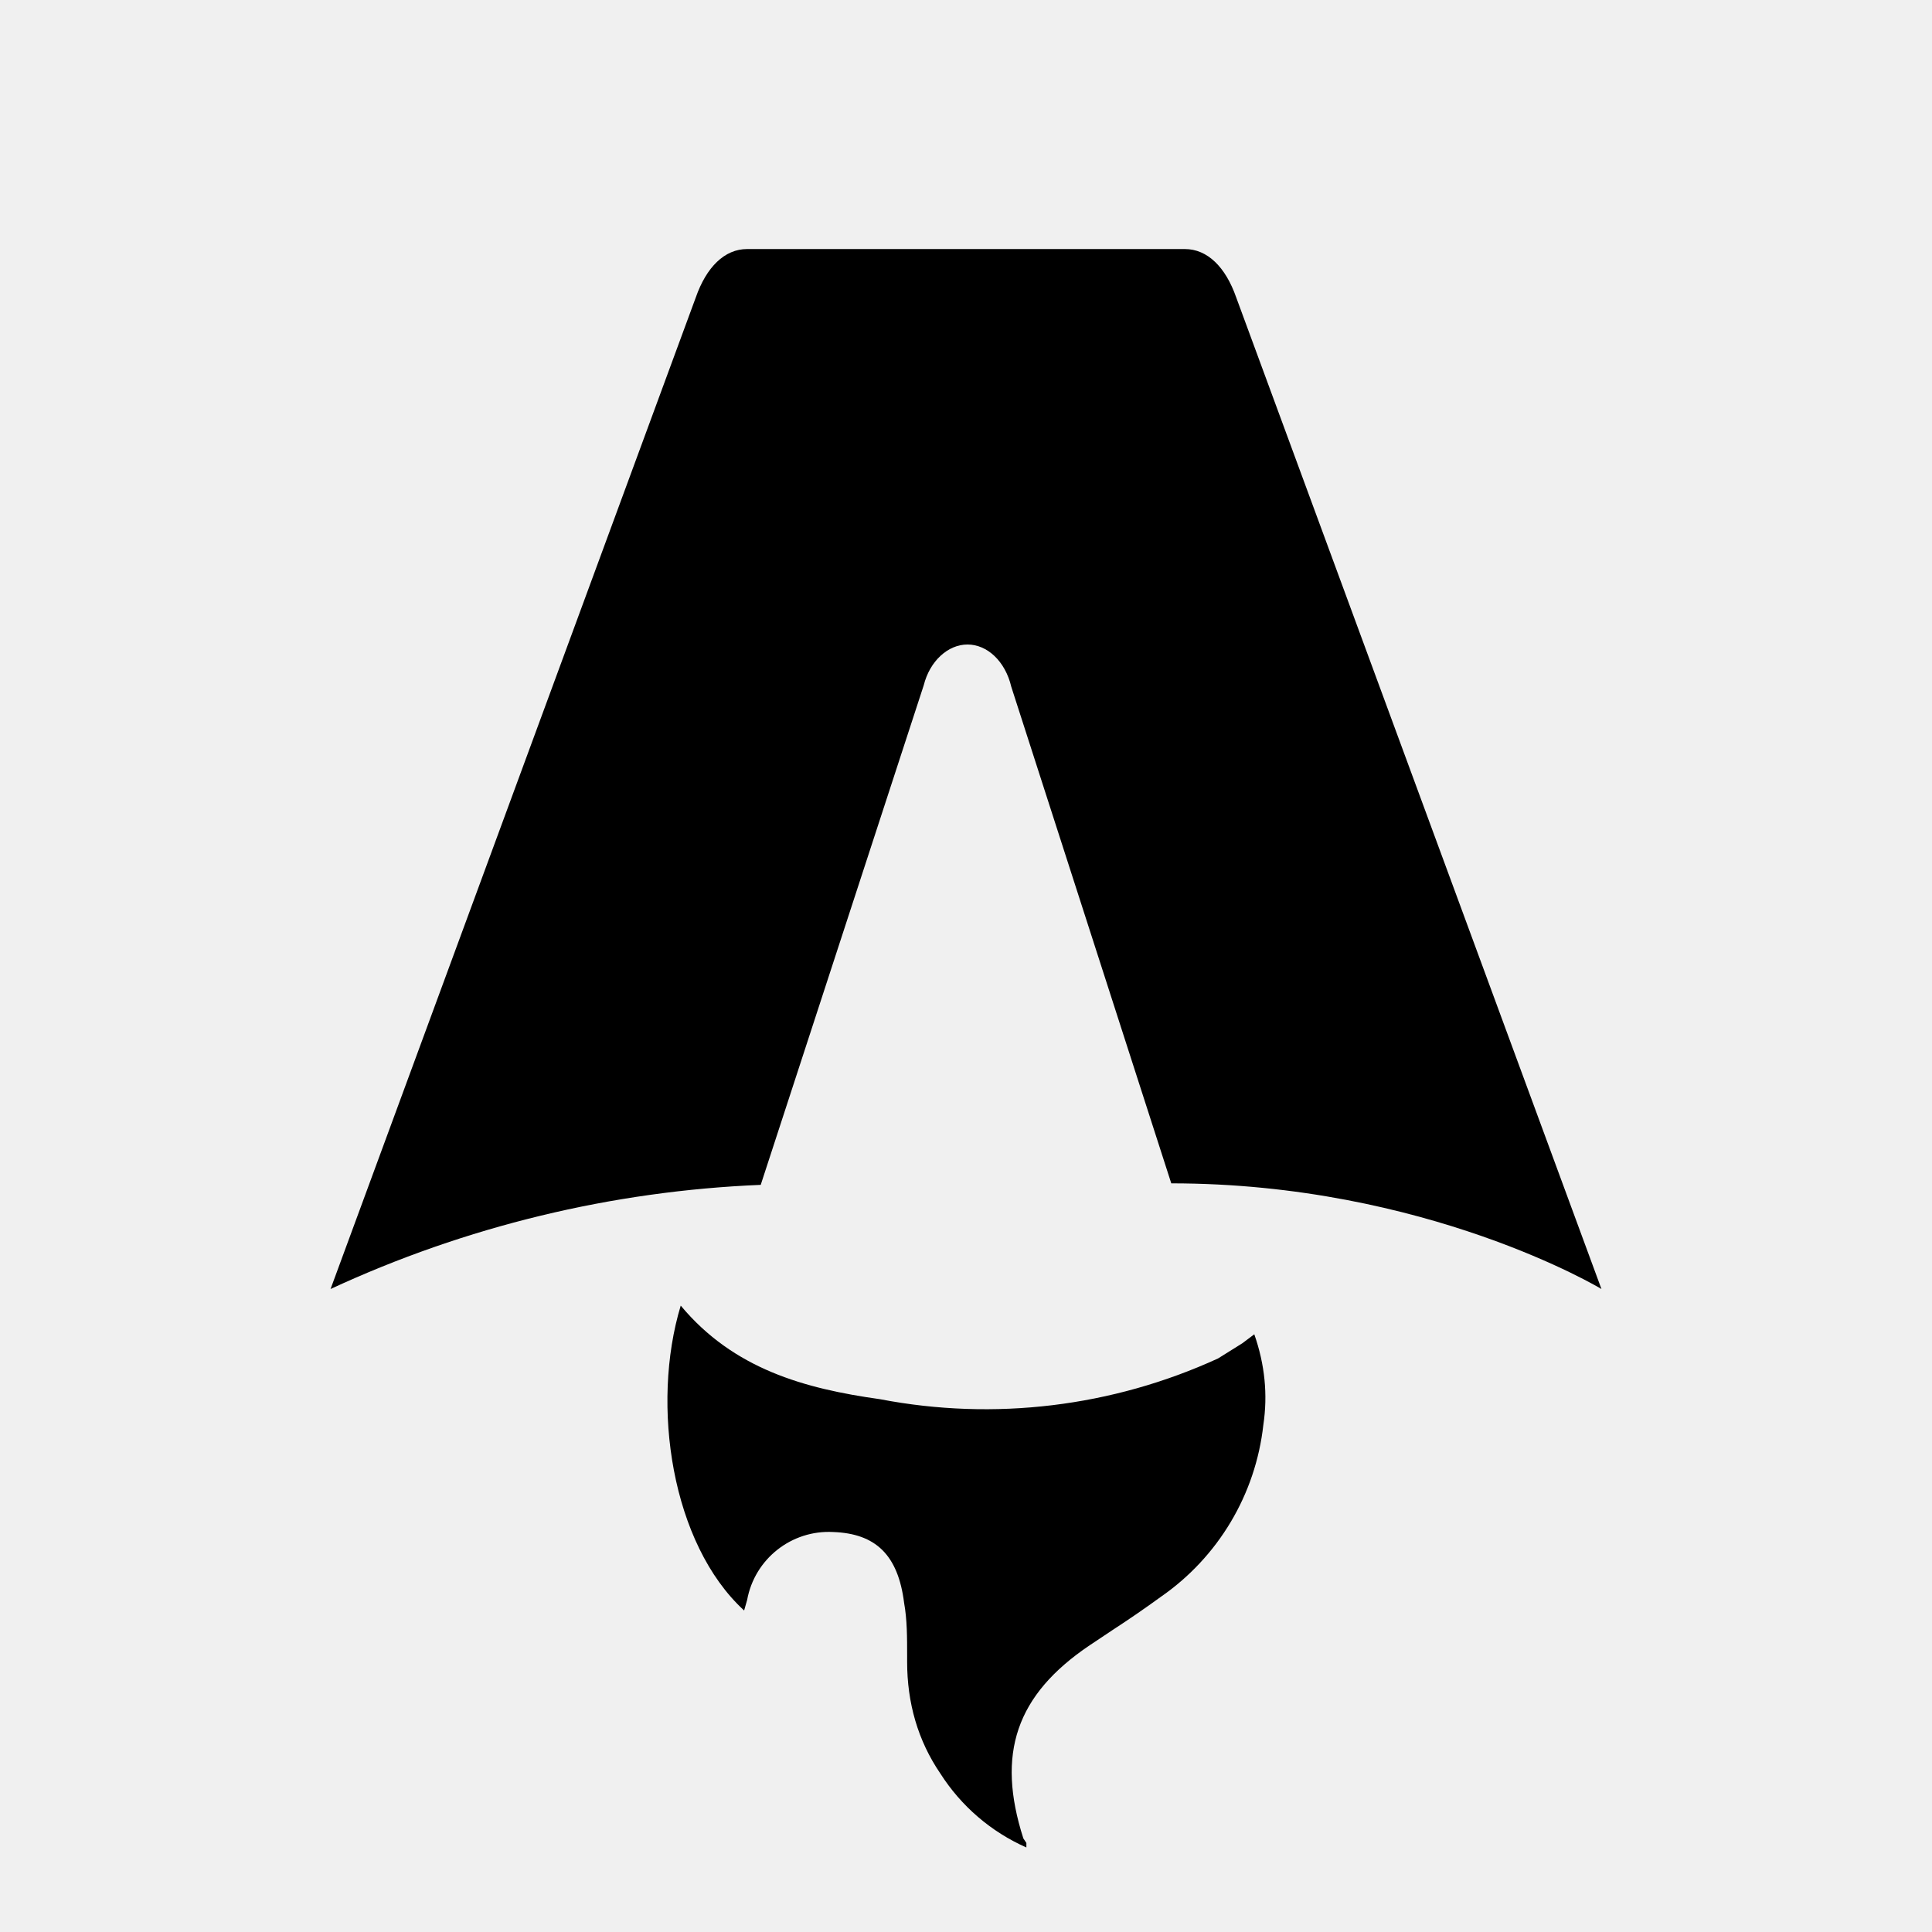
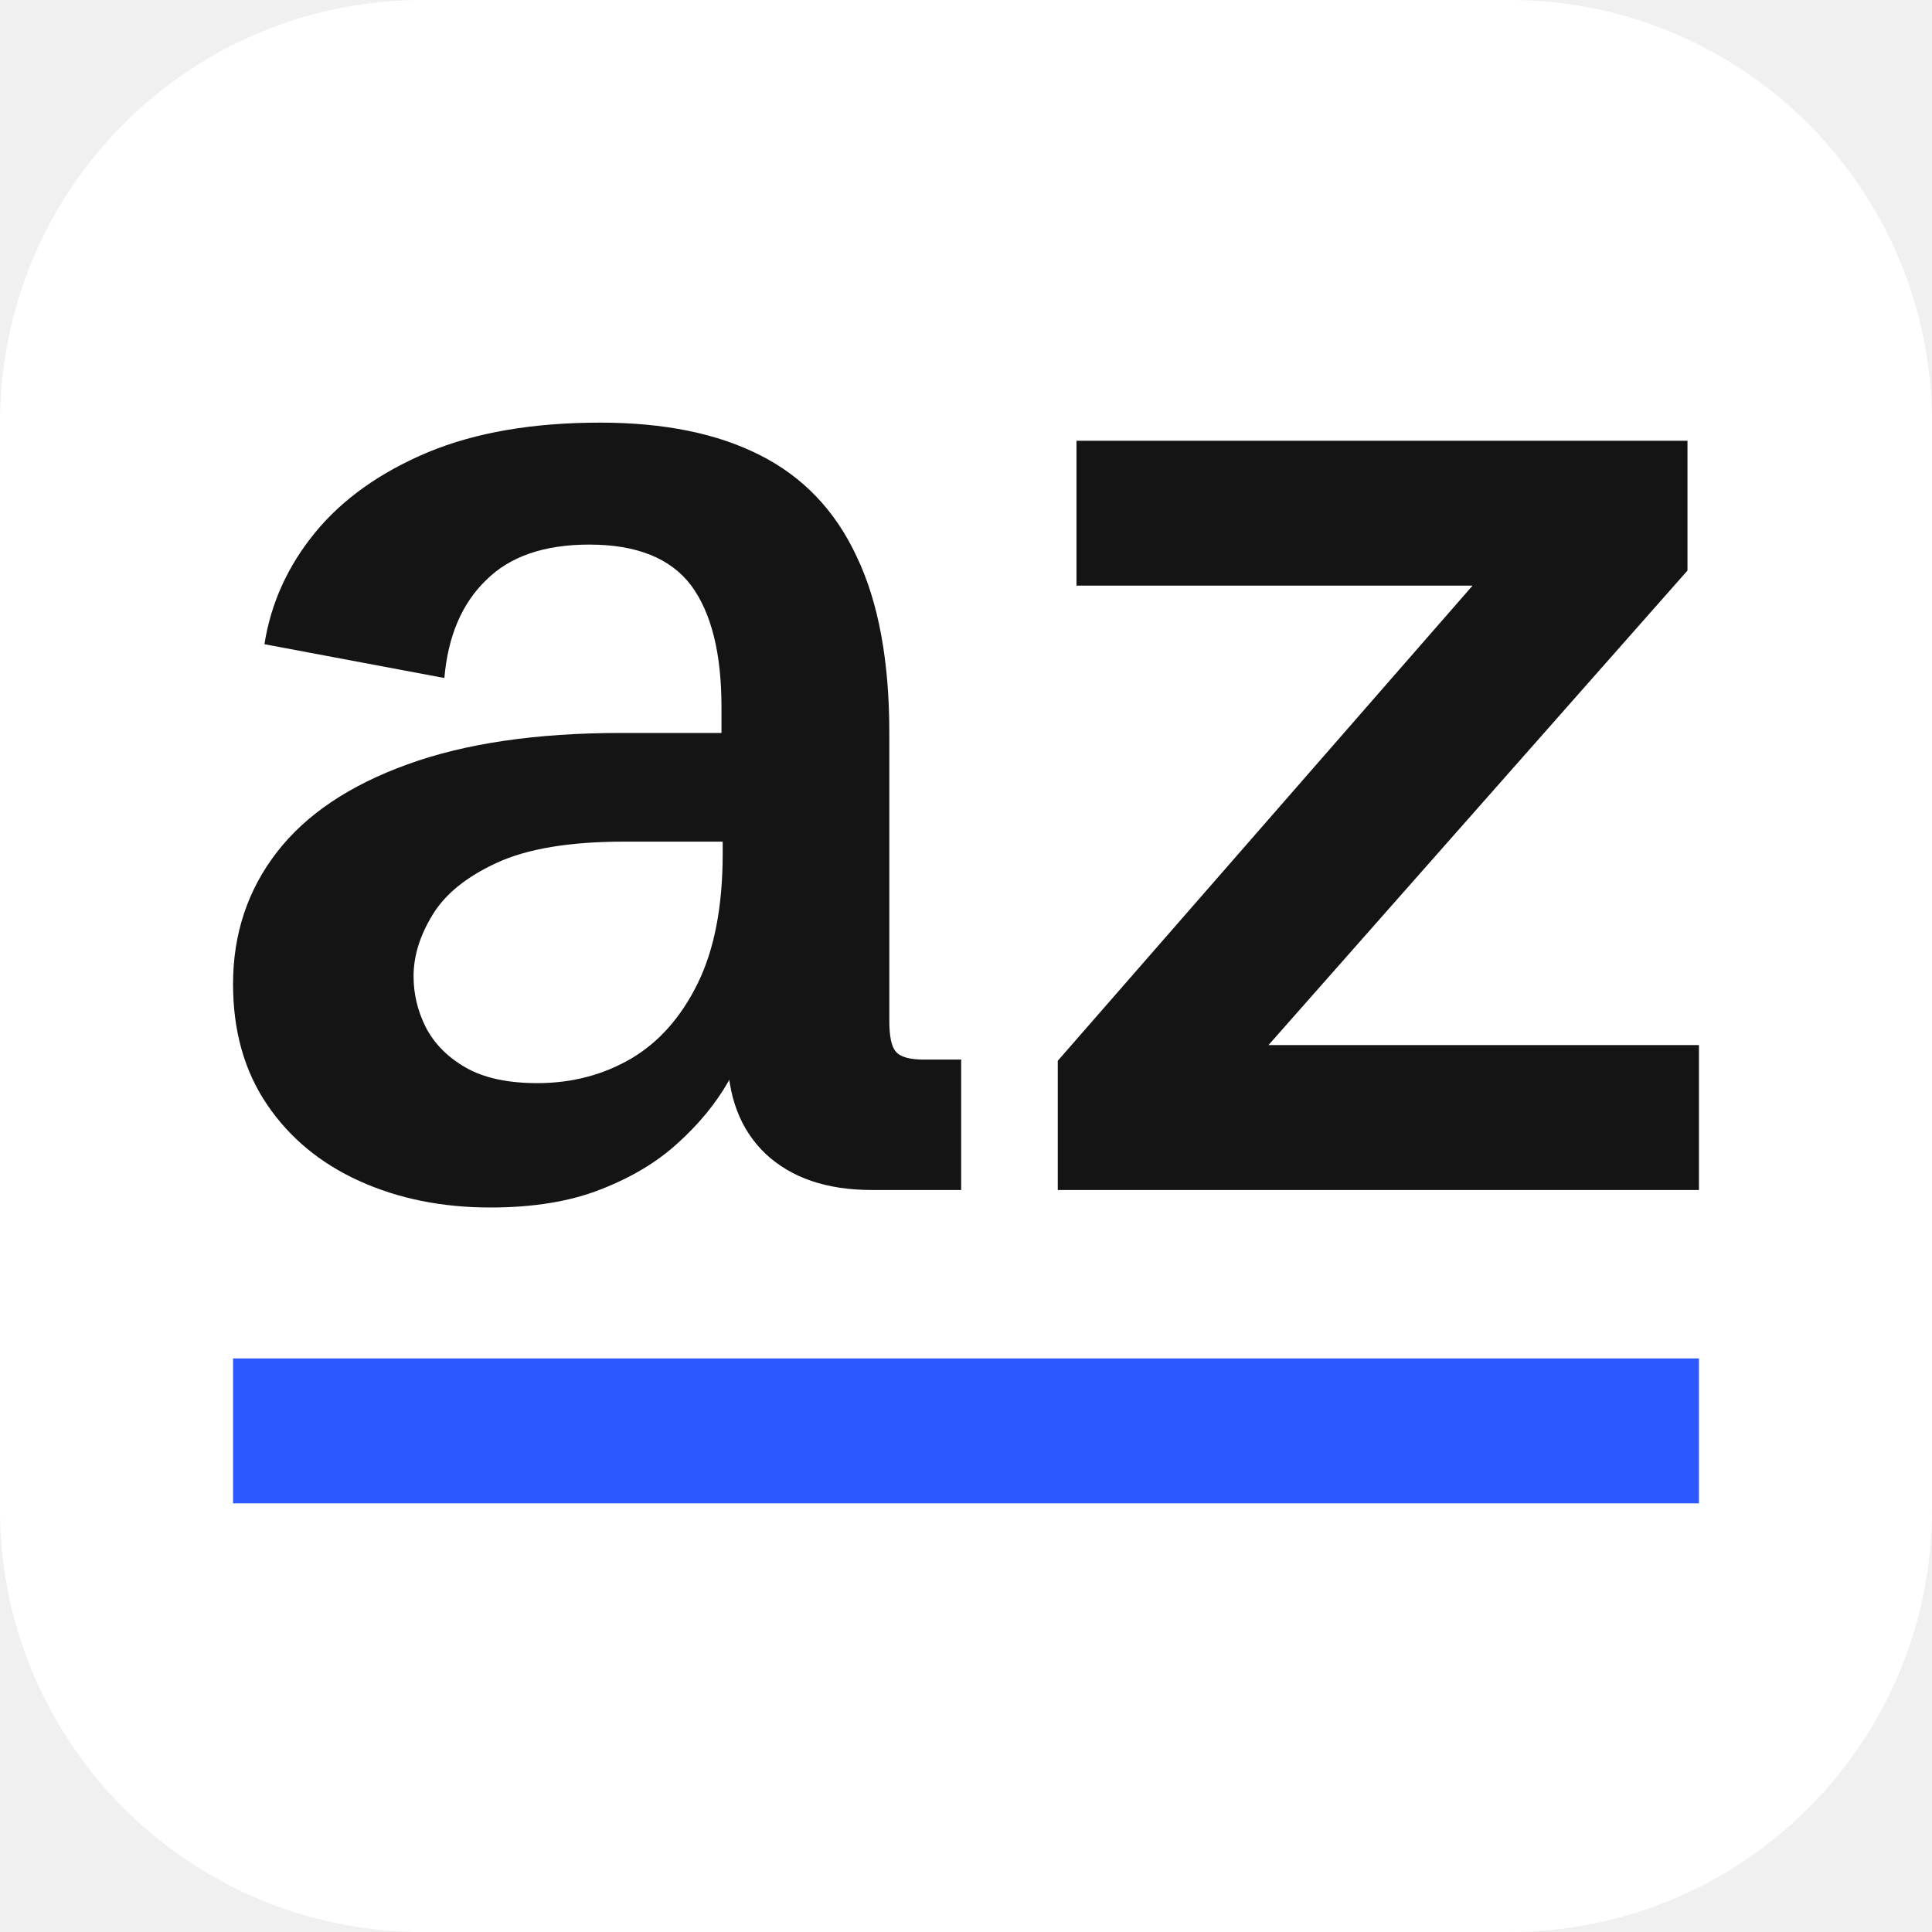
- <svg xmlns="http://www.w3.org/2000/svg" fill="none" viewBox="0 0 128 128">
-   <path d="M50.4 78.5a75.1 75.1 0 0 0-28.5 6.9l24.2-65.7c.7-2 1.9-3.2 3.4-3.2h29c1.5 0 2.7 1.2 3.4 3.2l24.2 65.7s-11.6-7-28.5-7L67 45.5c-.4-1.7-1.6-2.8-2.9-2.8-1.3 0-2.5 1.1-2.9 2.7L50.4 78.5Zm-1.1 28.2Zm-4.2-20.2c-2 6.6-.6 15.8 4.2 20.2a17.5 17.5 0 0 1 .2-.7 5.5 5.5 0 0 1 5.7-4.5c2.8.1 4.3 1.5 4.7 4.7.2 1.1.2 2.3.2 3.5v.4c0 2.7.7 5.2 2.2 7.4a13 13 0 0 0 5.7 4.9v-.3l-.2-.3c-1.8-5.6-.5-9.5 4.4-12.8l1.5-1a73 73 0 0 0 3.2-2.2 16 16 0 0 0 6.8-11.4c.3-2 .1-4-.6-6l-.8.6-1.6 1a37 37 0 0 1-22.4 2.7c-5-.7-9.7-2-13.2-6.2Z" />
+ <svg xmlns="http://www.w3.org/2000/svg" viewBox="0 0 32 32">
  <style>
-         path { fill: #000; }
-         @media (prefers-color-scheme: dark) {
-             path { fill: #FFF; }
-         }
-     </style>
+     .tile { fill: #ffffff; } .glyph { fill: #141414; } .line { fill: #2b59ff; }
+     @media (prefers-color-scheme: dark) {
+       .tile { fill: #0f0f10; } .glyph { fill: #f2f2f2; } .line { fill: #7590ff; }
+     }
+   </style>
+   <rect class="tile" width="32" height="32" rx="7" />
+   <path class="glyph" d="M8.12 20Q6.92 20 5.95 19.56Q4.98 19.12 4.42 18.29Q3.86 17.46 3.86 16.3Q3.86 15.05 4.59 14.11Q5.31 13.18 6.75 12.66Q8.18 12.14 10.29 12.14H12.16L11.95 12.41V11.71Q11.95 10.38 11.45 9.7Q10.94 9.02 9.76 9.02Q8.64 9.02 8.05 9.61Q7.45 10.19 7.36 11.23L4.38 10.67Q4.54 9.65 5.22 8.82Q5.9 7.99 7.09 7.49Q8.27 7 9.94 7Q11.53 7 12.59 7.54Q13.66 8.08 14.19 9.22Q14.73 10.35 14.73 12.14V16.91Q14.73 17.3 14.84 17.42Q14.95 17.55 15.3 17.55H15.92V19.71H14.44Q13.32 19.71 12.68 19.11Q12.05 18.51 12.05 17.45V16.75L12.53 16.89Q12.37 17.38 12.06 17.92Q11.75 18.46 11.23 18.93Q10.72 19.4 9.95 19.7Q9.19 20 8.12 20ZM8.9 17.94Q9.76 17.94 10.46 17.53Q11.15 17.12 11.56 16.28Q11.97 15.44 11.97 14.14V13.94H10.34Q8.99 13.94 8.23 14.29Q7.47 14.64 7.16 15.16Q6.85 15.67 6.85 16.17Q6.85 16.61 7.05 17.01Q7.26 17.42 7.71 17.68Q8.16 17.94 8.9 17.94ZM17.52 19.71V17.57L24.39 9.7H17.83V7.3H27.95V9.45L21.01 17.31H28.14V19.71Z" />
+   <rect class="line" x="3.86" y="22.5" width="24.28" height="2.4" />
</svg>
